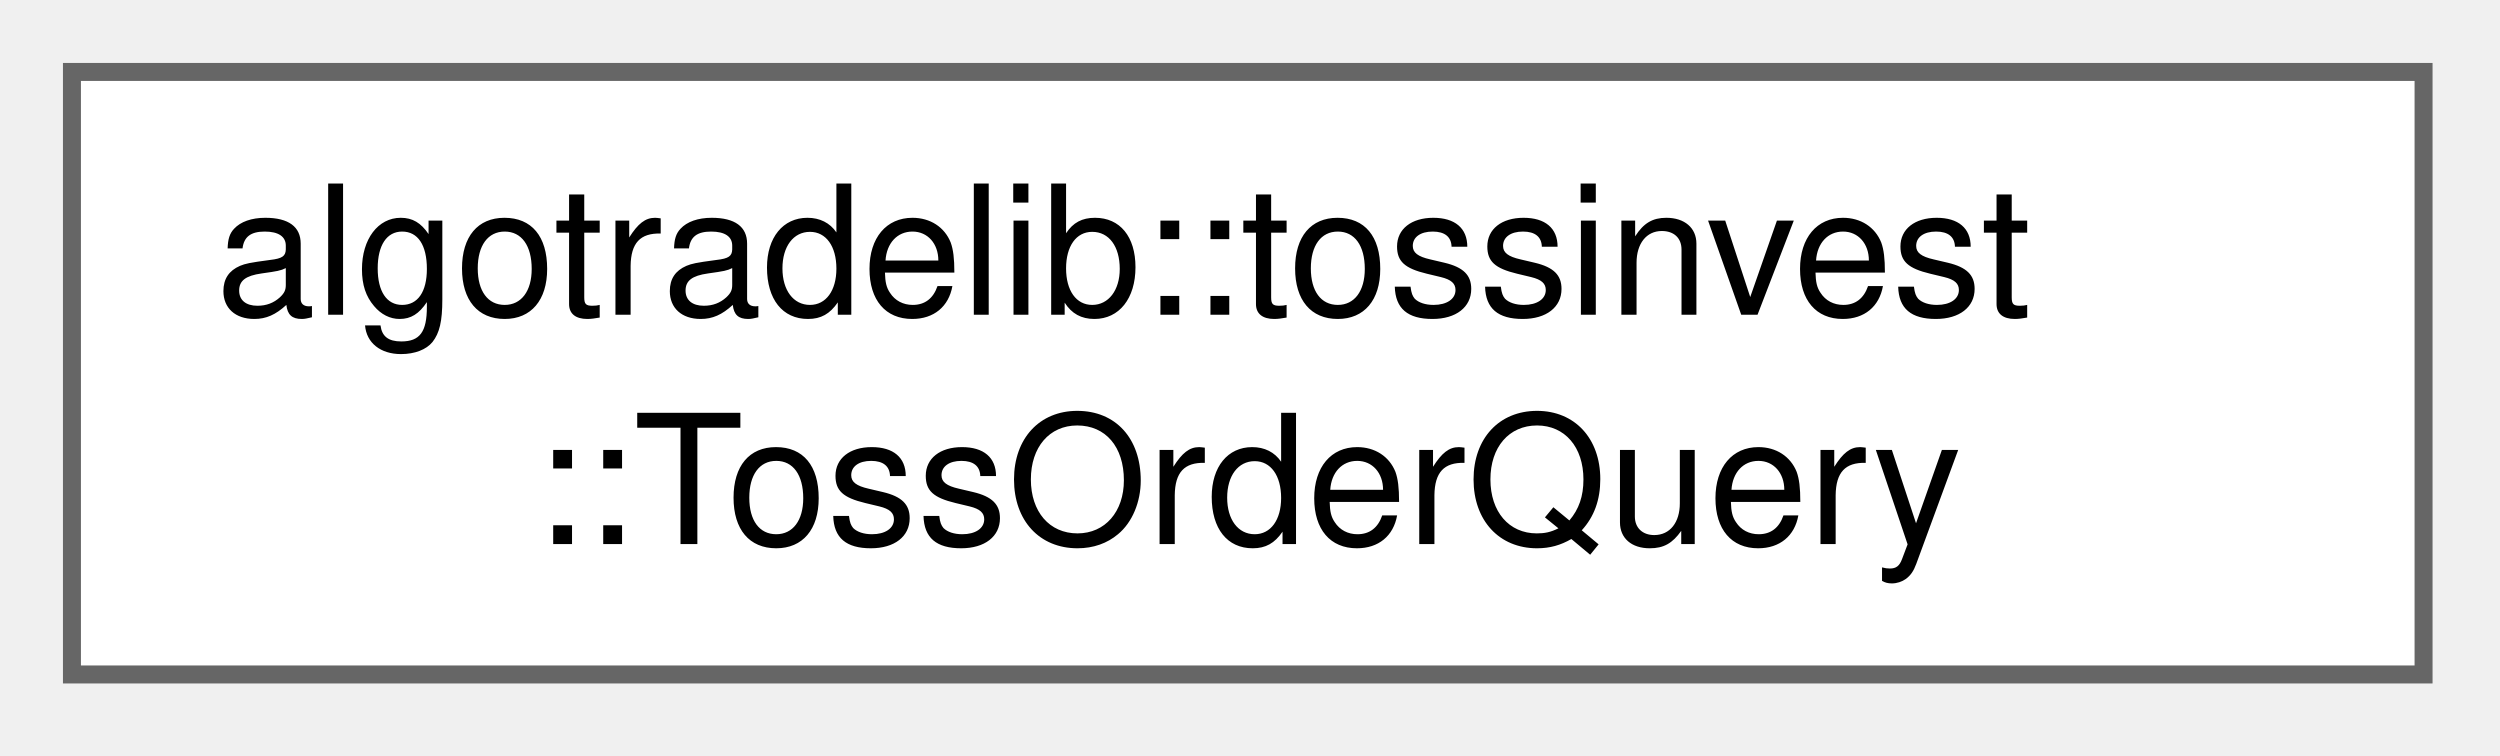
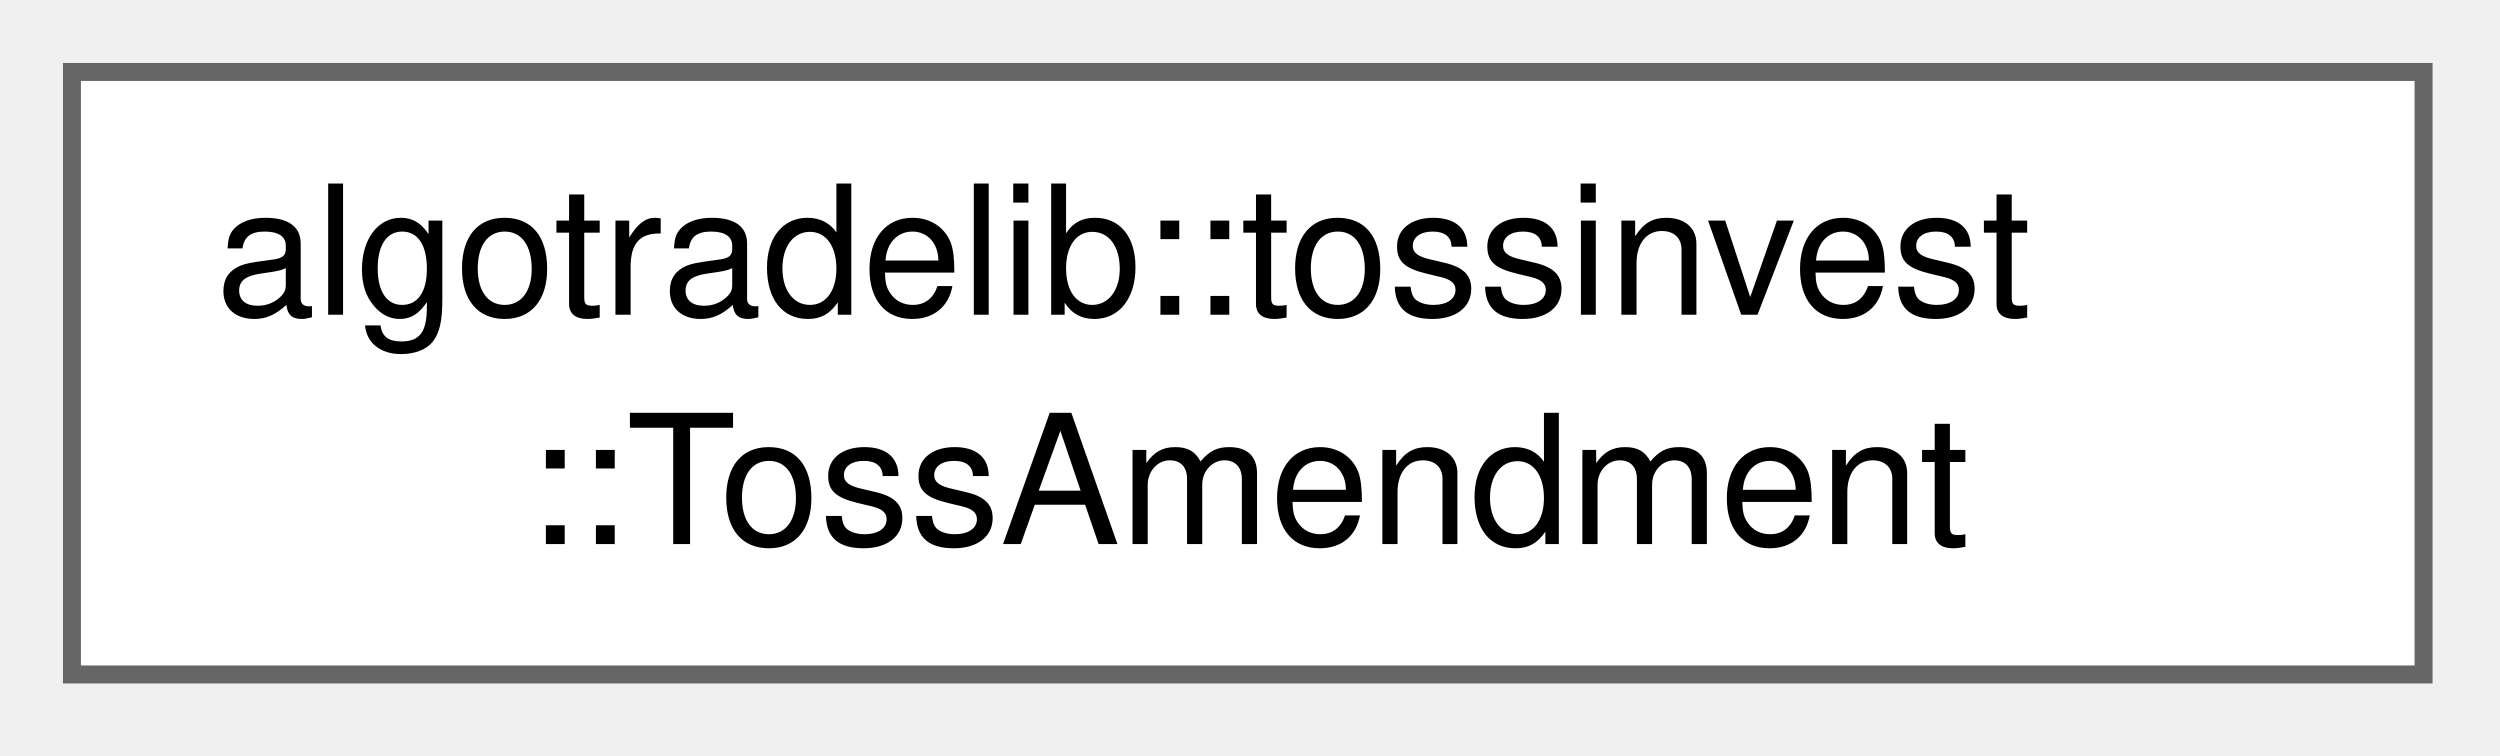
<svg xmlns="http://www.w3.org/2000/svg" xmlns:xlink="http://www.w3.org/1999/xlink" width="139pt" height="42pt" viewBox="0.00 0.00 139.00 42.00">
  <g id="graph0" class="graph" transform="scale(1 1) rotate(0) translate(4 37.5)">
    <g id="Node000000" class="node">
      <g id="a_Node000000">
-         <a xlink:href="structalgotradelib_1_1tossinvest_1_1TossOrderQuery.html" target="_top" xlink:title="A Toss order-listing query.">
+         <a xlink:href="structalgotradelib_1_1tossinvest_1_1TossAmendment.html" target="_top" xlink:title="An amendment of a Toss order: a new price, and for a Korean order a new quantity.">
          <polygon fill="white" stroke="#666666" points="130.75,-33.5 0,-33.5 0,0 130.75,0 130.75,-33.5" />
          <text xml:space="preserve" text-anchor="start" x="8" y="-20" font-family="Helvetica,sans-Serif" font-size="10.00">algotradelib::tossinvest</text>
-           <text xml:space="preserve" text-anchor="middle" x="65.38" y="-7.25" font-family="Helvetica,sans-Serif" font-size="10.00">::TossOrderQuery</text>
+           <text xml:space="preserve" text-anchor="middle" x="65.38" y="-7.25" font-family="Helvetica,sans-Serif" font-size="10.00">::TossAmendment</text>
        </a>
      </g>
    </g>
  </g>
</svg>
